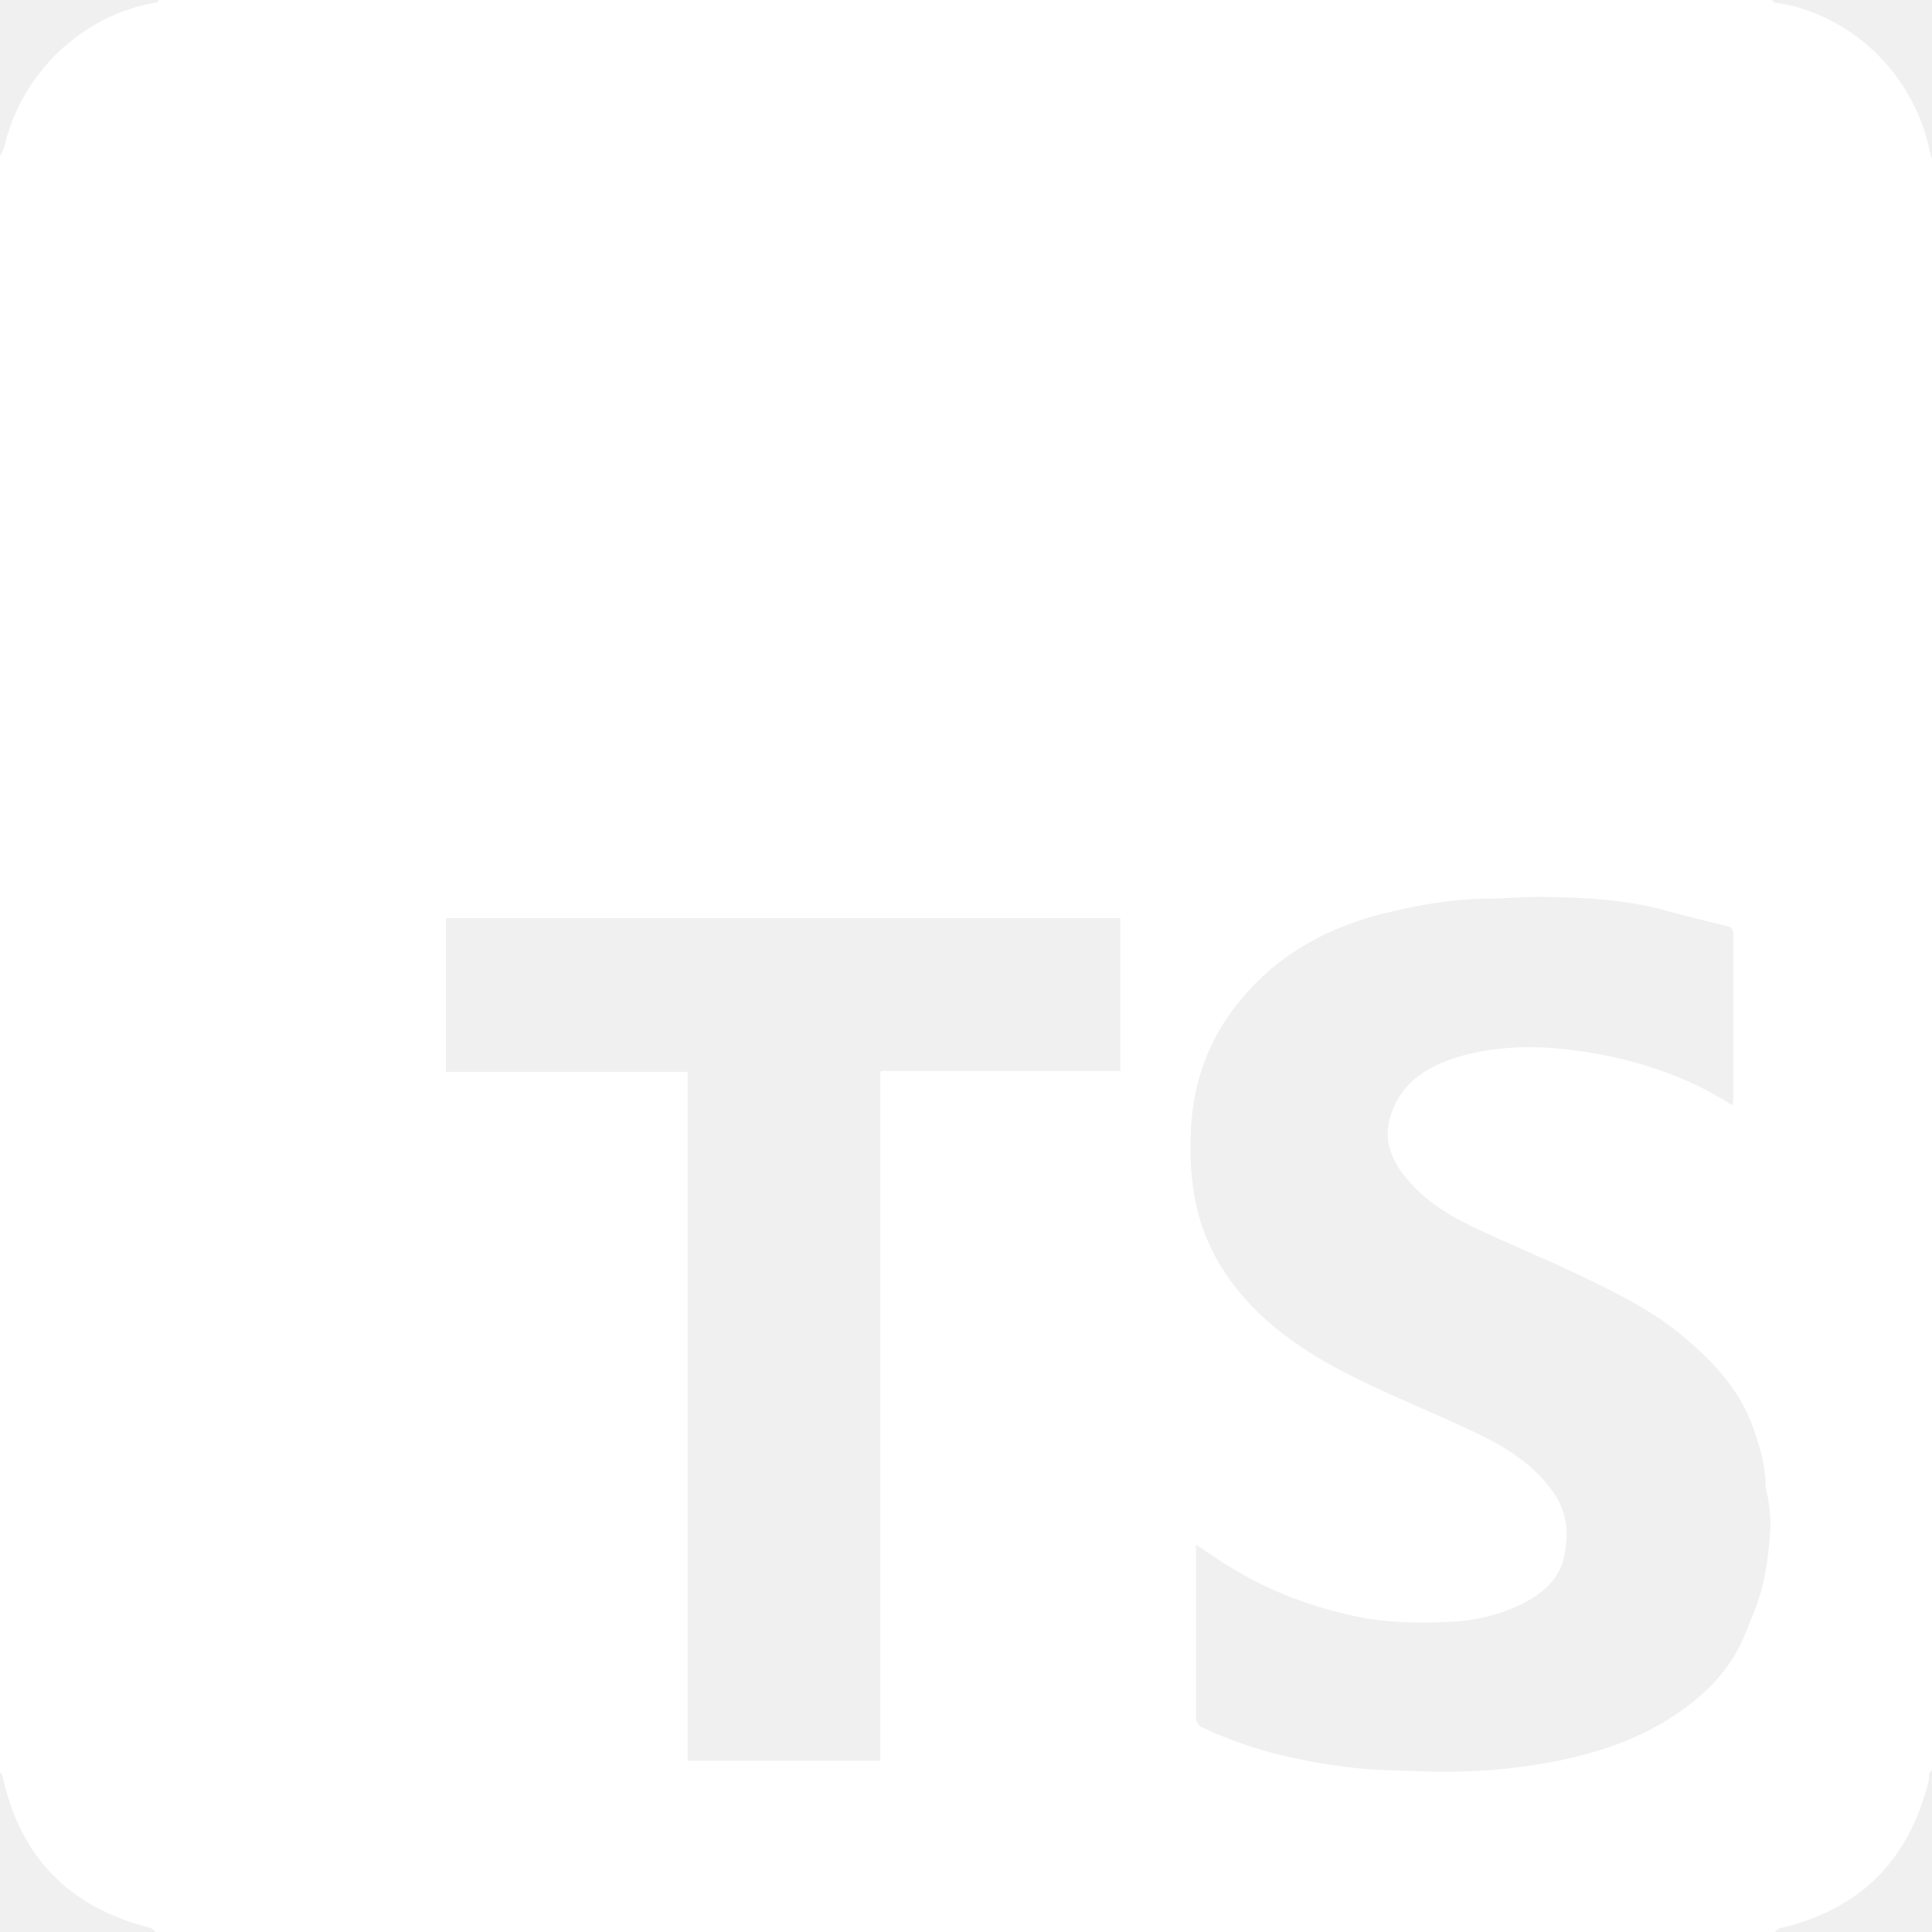
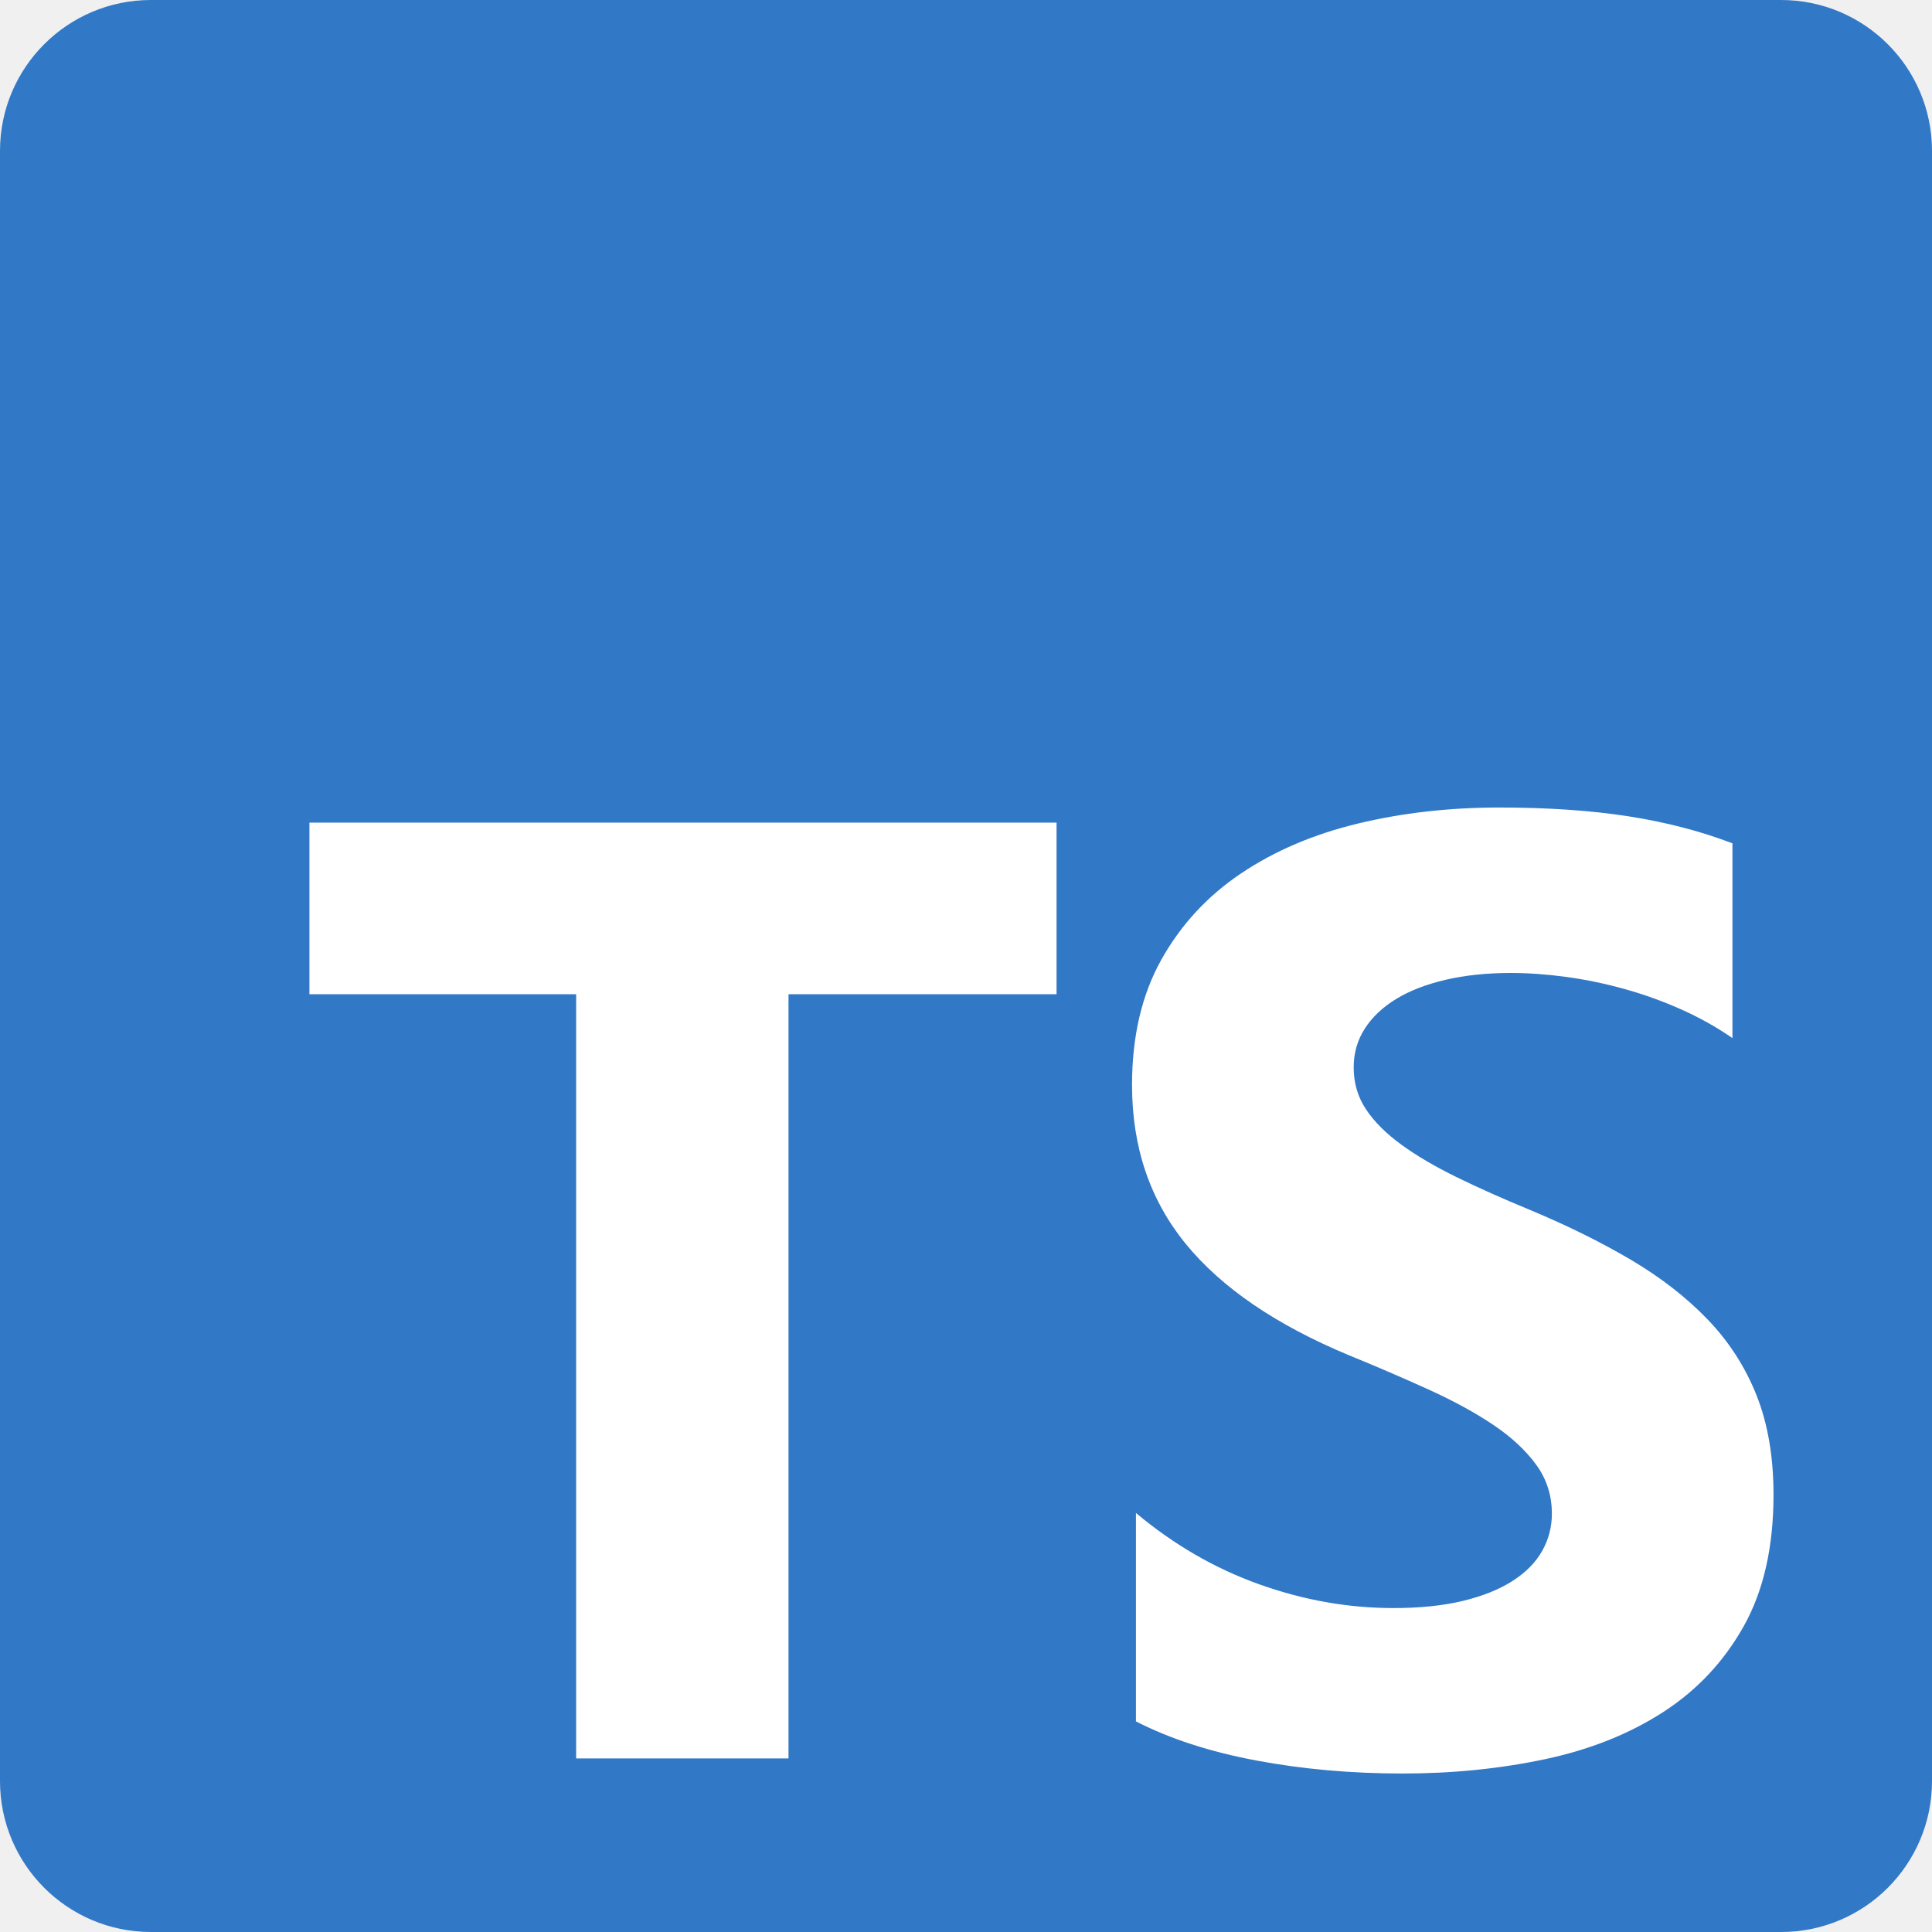
- <svg xmlns="http://www.w3.org/2000/svg" width="75" height="75" viewBox="0 0 75 75" fill="none">
-   <path d="M74.932 5.969C74.385 3.104 72.167 0.784 69.333 0.171C69.197 0.136 69.06 0.136 68.889 0.102C68.855 0.102 68.821 0.034 68.787 0H6.179C6.145 0.034 6.111 0.102 6.042 0.102C3.209 0.58 0.819 2.831 0.171 5.696C0.137 5.798 0.068 5.935 0 6.071V68.793C0.034 68.861 0.102 68.895 0.102 68.963C0.785 72.101 2.697 74.045 5.803 74.829C5.906 74.864 5.974 74.932 6.042 75H68.889C68.958 74.966 68.992 74.898 69.06 74.864C72.167 74.147 74.078 72.272 74.863 69.168C74.898 69.066 74.863 68.929 74.898 68.827C74.898 68.793 74.966 68.758 75 68.724V6.173C75 6.105 74.932 6.071 74.932 5.969ZM43.525 41.576H43.15C40.316 41.576 37.449 41.576 34.615 41.576C34.479 41.576 34.342 41.576 34.206 41.576C34.206 41.61 34.172 41.61 34.172 41.644C34.172 41.78 34.172 41.917 34.172 42.053V68.349H26.695V41.61H17.308V35.641H43.491V41.576H43.525ZM68.719 59.413C68.65 60.573 68.48 61.699 68.002 62.79C67.865 63.131 67.763 63.438 67.592 63.779C66.978 65.075 65.954 65.996 64.759 66.746C63.393 67.599 61.891 68.076 60.321 68.383C58.58 68.724 56.839 68.827 55.064 68.758C54.21 68.724 53.357 68.724 52.503 68.622C50.489 68.383 48.509 67.94 46.666 67.053C46.563 67.019 46.427 66.849 46.427 66.746C46.427 64.529 46.427 62.312 46.427 60.096C46.427 60.061 46.427 60.027 46.427 59.959C46.973 60.334 47.519 60.709 48.066 61.016C49.397 61.801 50.865 62.346 52.367 62.688C53.664 62.995 54.961 63.029 56.258 62.96C57.248 62.926 58.239 62.688 59.126 62.244C59.911 61.835 60.56 61.289 60.73 60.368C60.901 59.55 60.833 58.731 60.355 58.015C59.672 56.992 58.716 56.344 57.658 55.798C56.463 55.218 55.269 54.707 54.04 54.161C52.23 53.342 50.455 52.456 48.987 51.091C47.792 49.966 46.905 48.636 46.495 47.033C46.256 46.078 46.188 45.123 46.222 44.168C46.256 41.815 47.11 39.802 48.782 38.131C50.148 36.767 51.821 35.948 53.664 35.471C54.927 35.164 56.19 34.925 57.487 34.891C58.409 34.891 59.331 34.788 60.218 34.823C61.618 34.857 62.984 34.925 64.349 35.266C65.237 35.505 66.158 35.743 67.046 35.948C67.217 35.982 67.285 36.085 67.285 36.289C67.285 38.404 67.285 40.553 67.285 42.667C67.285 42.735 67.285 42.803 67.251 42.906C66.978 42.735 66.739 42.599 66.5 42.462C65.407 41.849 64.247 41.439 63.052 41.132C61.721 40.825 60.389 40.621 59.024 40.655C58.102 40.689 57.146 40.825 56.293 41.132C55.234 41.508 54.381 42.121 54.005 43.247C53.698 44.134 53.937 44.884 54.483 45.6C55.166 46.487 56.088 47.101 57.078 47.578C58.409 48.227 59.775 48.772 61.072 49.386C62.574 50.102 64.076 50.819 65.339 51.876C66.431 52.797 67.421 53.82 67.968 55.184C68.275 56.003 68.548 56.855 68.548 57.776C68.685 58.322 68.753 58.868 68.719 59.413Z" fill="white" />
+ <svg xmlns="http://www.w3.org/2000/svg" viewBox="0 0 256 256" width="256" height="256" preserveAspectRatio="xMidYMid">
+   <path d="M20 0h216c11.046 0 20 8.954 20 20v216c0 11.046-8.954 20-20 20H20c-11.046 0-20-8.954-20-20V20C0 8.954 8.954 0 20 0Z" fill="#3178C6" />
+   <path d="M150.518 200.475v27.62c4.492 2.302 9.805 4.028 15.938 5.179 6.133 1.151 12.597 1.726 19.393 1.726 6.622 0 12.914-.633 18.874-1.899 5.96-1.266 11.187-3.352 15.678-6.257 4.492-2.906 8.048-6.704 10.669-11.394 2.62-4.689 3.93-10.486 3.93-17.391 0-5.006-.749-9.394-2.246-13.163a30.748 30.748 0 0 0-6.479-10.055c-2.821-2.935-6.205-5.567-10.149-7.898-3.945-2.33-8.394-4.531-13.347-6.602-3.628-1.497-6.881-2.949-9.761-4.359-2.879-1.41-5.327-2.848-7.342-4.316-2.016-1.467-3.571-3.021-4.665-4.661-1.094-1.64-1.641-3.495-1.641-5.567 0-1.899.489-3.61 1.468-5.135s2.362-2.834 4.147-3.927c1.785-1.094 3.973-1.942 6.565-2.547 2.591-.604 5.471-.906 8.638-.906 2.304 0 4.737.173 7.299.518 2.563.345 5.14.877 7.732 1.597a53.669 53.669 0 0 1 7.558 2.719 41.7 41.7 0 0 1 6.781 3.797v-25.807c-4.204-1.611-8.797-2.805-13.778-3.582-4.981-.777-10.697-1.165-17.147-1.165-6.565 0-12.784.705-18.658 2.115-5.874 1.409-11.043 3.61-15.506 6.602-4.463 2.993-7.99 6.805-10.582 11.437-2.591 4.632-3.887 10.17-3.887 16.615 0 8.228 2.375 15.248 7.127 21.06 4.751 5.811 11.963 10.731 21.638 14.759a291.458 291.458 0 0 1 10.625 4.575c3.283 1.496 6.119 3.049 8.509 4.66 2.39 1.611 4.276 3.366 5.658 5.265 1.382 1.899 2.073 4.057 2.073 6.474a9.901 9.901 0 0 1-1.296 4.963c-.863 1.524-2.174 2.848-3.93 3.97-1.756 1.122-3.945 1.999-6.565 2.632-2.62.633-5.687.95-9.2.95-5.989 0-11.92-1.05-17.794-3.151-5.875-2.1-11.317-5.25-16.327-9.451Zm-46.036-68.733H140V109H41v22.742h35.345V233h28.137V131.742Z" fill="#FFF" />
</svg>
